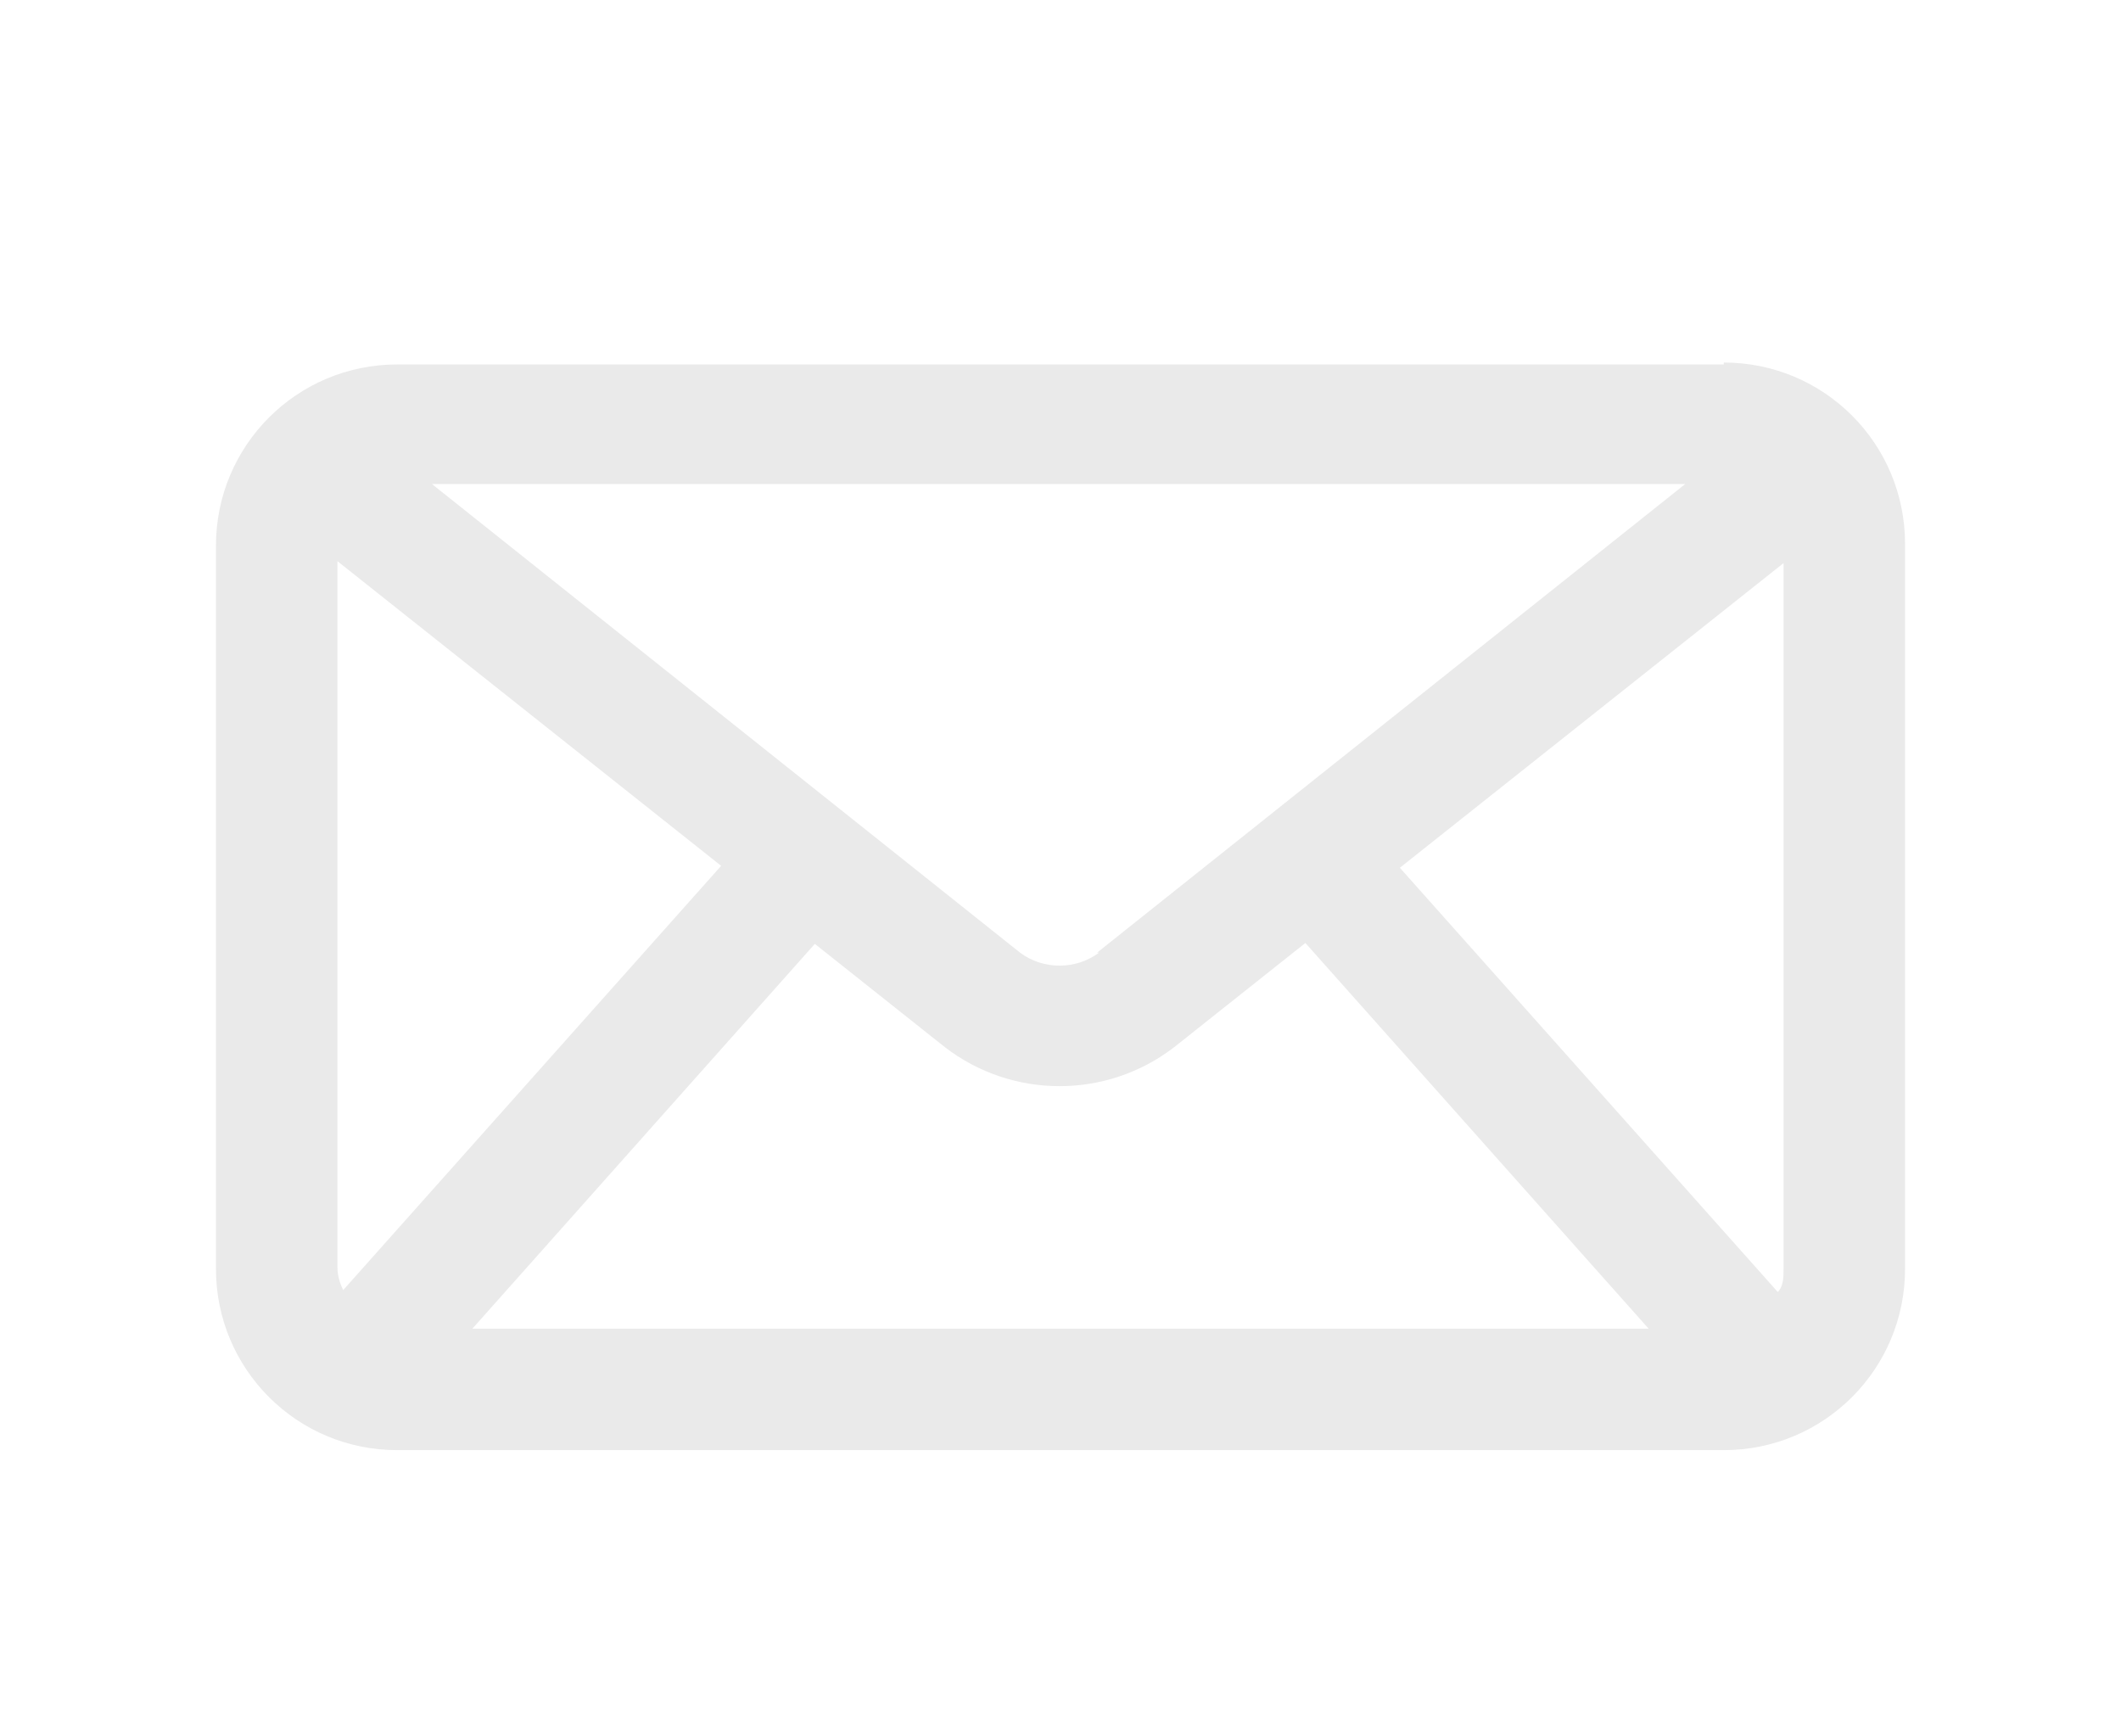
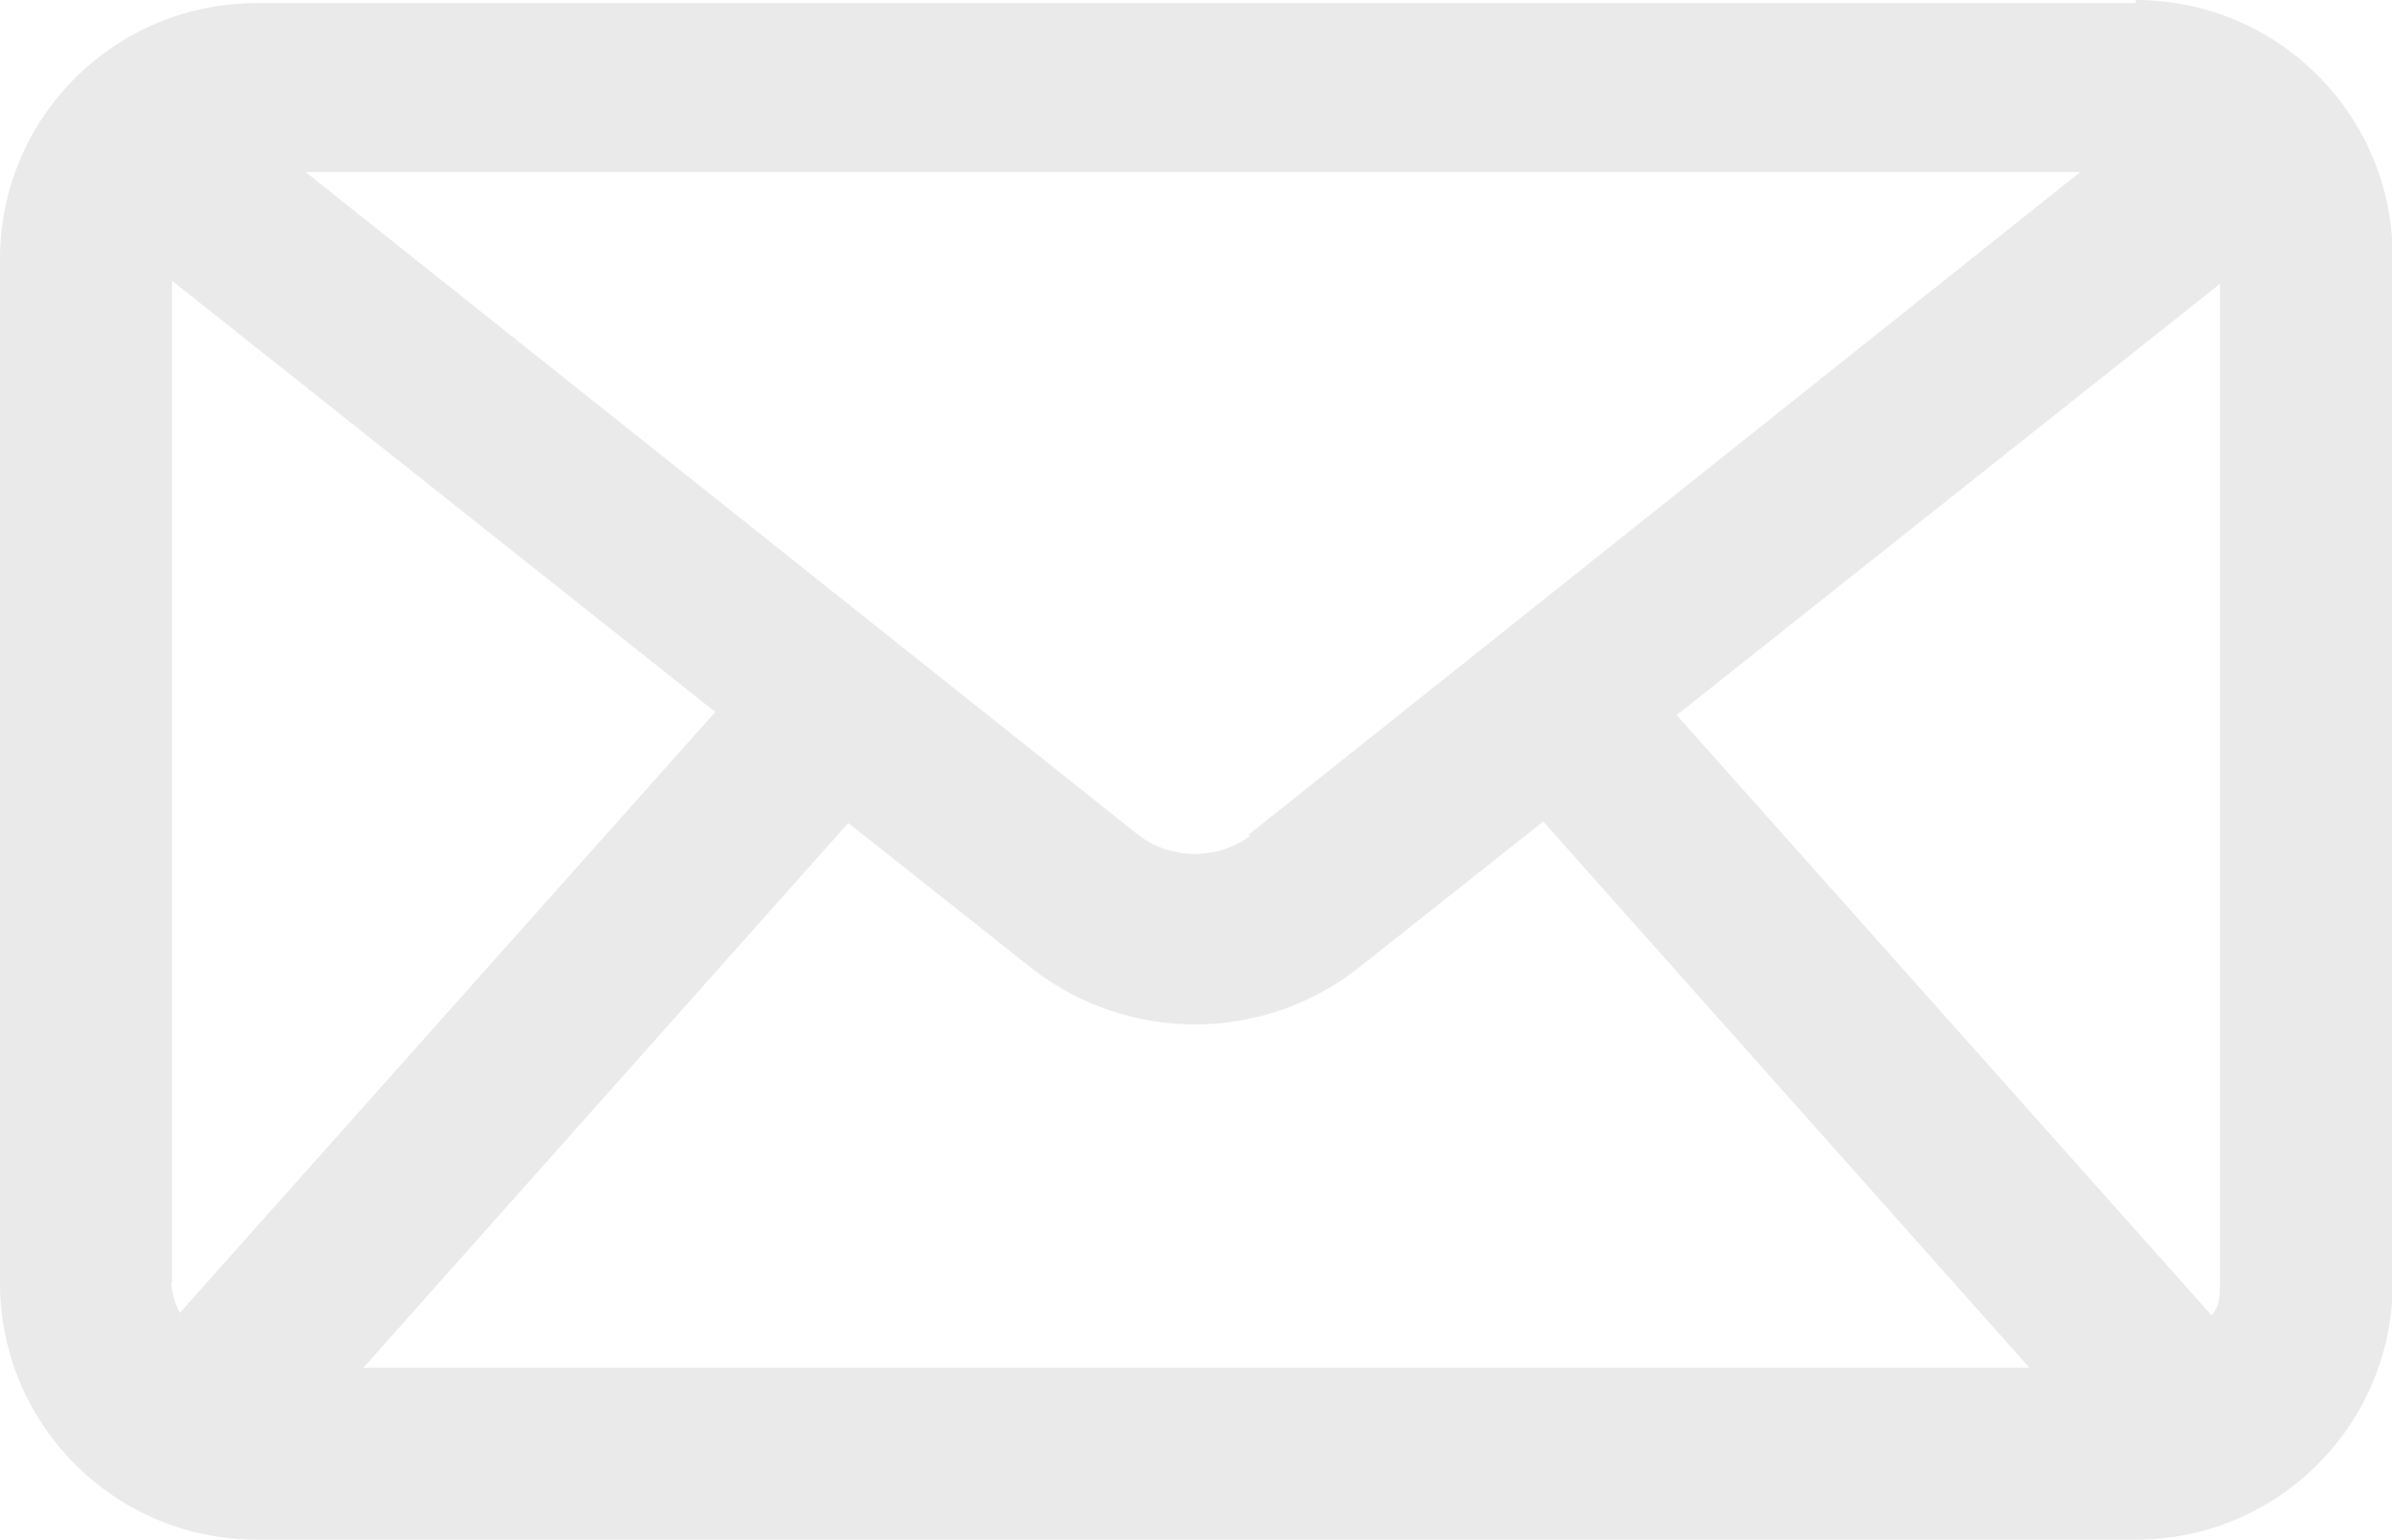
- <svg xmlns="http://www.w3.org/2000/svg" id="Livello_1" data-name="Livello 1" version="1.1" viewBox="0 0 110 90">
+ <svg xmlns="http://www.w3.org/2000/svg" id="Livello_2" viewBox="0 0 31 19.96">
  <defs>
-     <style>
-       .cls-1 {
-         fill: #eaeaea;
-         stroke-width: 0px;
-       }
-     </style>
+     <style>.cls-1{fill:#eaeaea;stroke-width:0px;}</style>
  </defs>
-   <path class="cls-1" d="M89.4,18.9H20.6c-5.2,0-9.4,4.2-9.4,9.4v37.5c0,5.2,4.2,9.4,9.4,9.4h68.8c5.2,0,9.4-4.2,9.4-9.4V28.2c0-5.2-4.2-9.4-9.4-9.4ZM17.5,65.8V29.1l19.9,15.8-19.6,22c-.2-.4-.3-.8-.3-1.2h0ZM57,49.4c-1.2.9-2.9.9-4.1,0l-30.5-24.3h65l-30.5,24.3ZM42.2,48.9l6.8,5.4c3.5,2.7,8.4,2.7,11.9,0l6.8-5.4,17.8,20H24.5l17.8-20ZM72.6,45l19.9-15.8v36.6c0,.4,0,.9-.3,1.2l-19.6-22Z" />
+   <g id="Livello_1-2">
+     <path class="cls-1" d="M27.67.04H3.33C1.49.04,0,1.52,0,3.36v13.27c0,1.84,1.49,3.33,3.33,3.33h24.35c1.84,0,3.33-1.49,3.33-3.33V3.33c0-1.84-1.49-3.33-3.33-3.33v.04ZM2.23,16.63V3.64l7.04,5.59-6.94,7.79c-.07-.14-.11-.28-.11-.42h0v.04ZM16.21,10.83c-.42.32-1.03.32-1.45,0L3.96,2.23h23l-10.79,8.6h.04ZM10.97,10.65l2.41,1.91c1.24.96,2.97.96,4.21,0l2.41-1.91,6.3,7.08H4.71l6.3-7.08h-.04ZM21.73,9.27l7.04-5.59v12.95c0,.14,0,.32-.11.42l-6.94-7.79Z" />
+   </g>
</svg>
